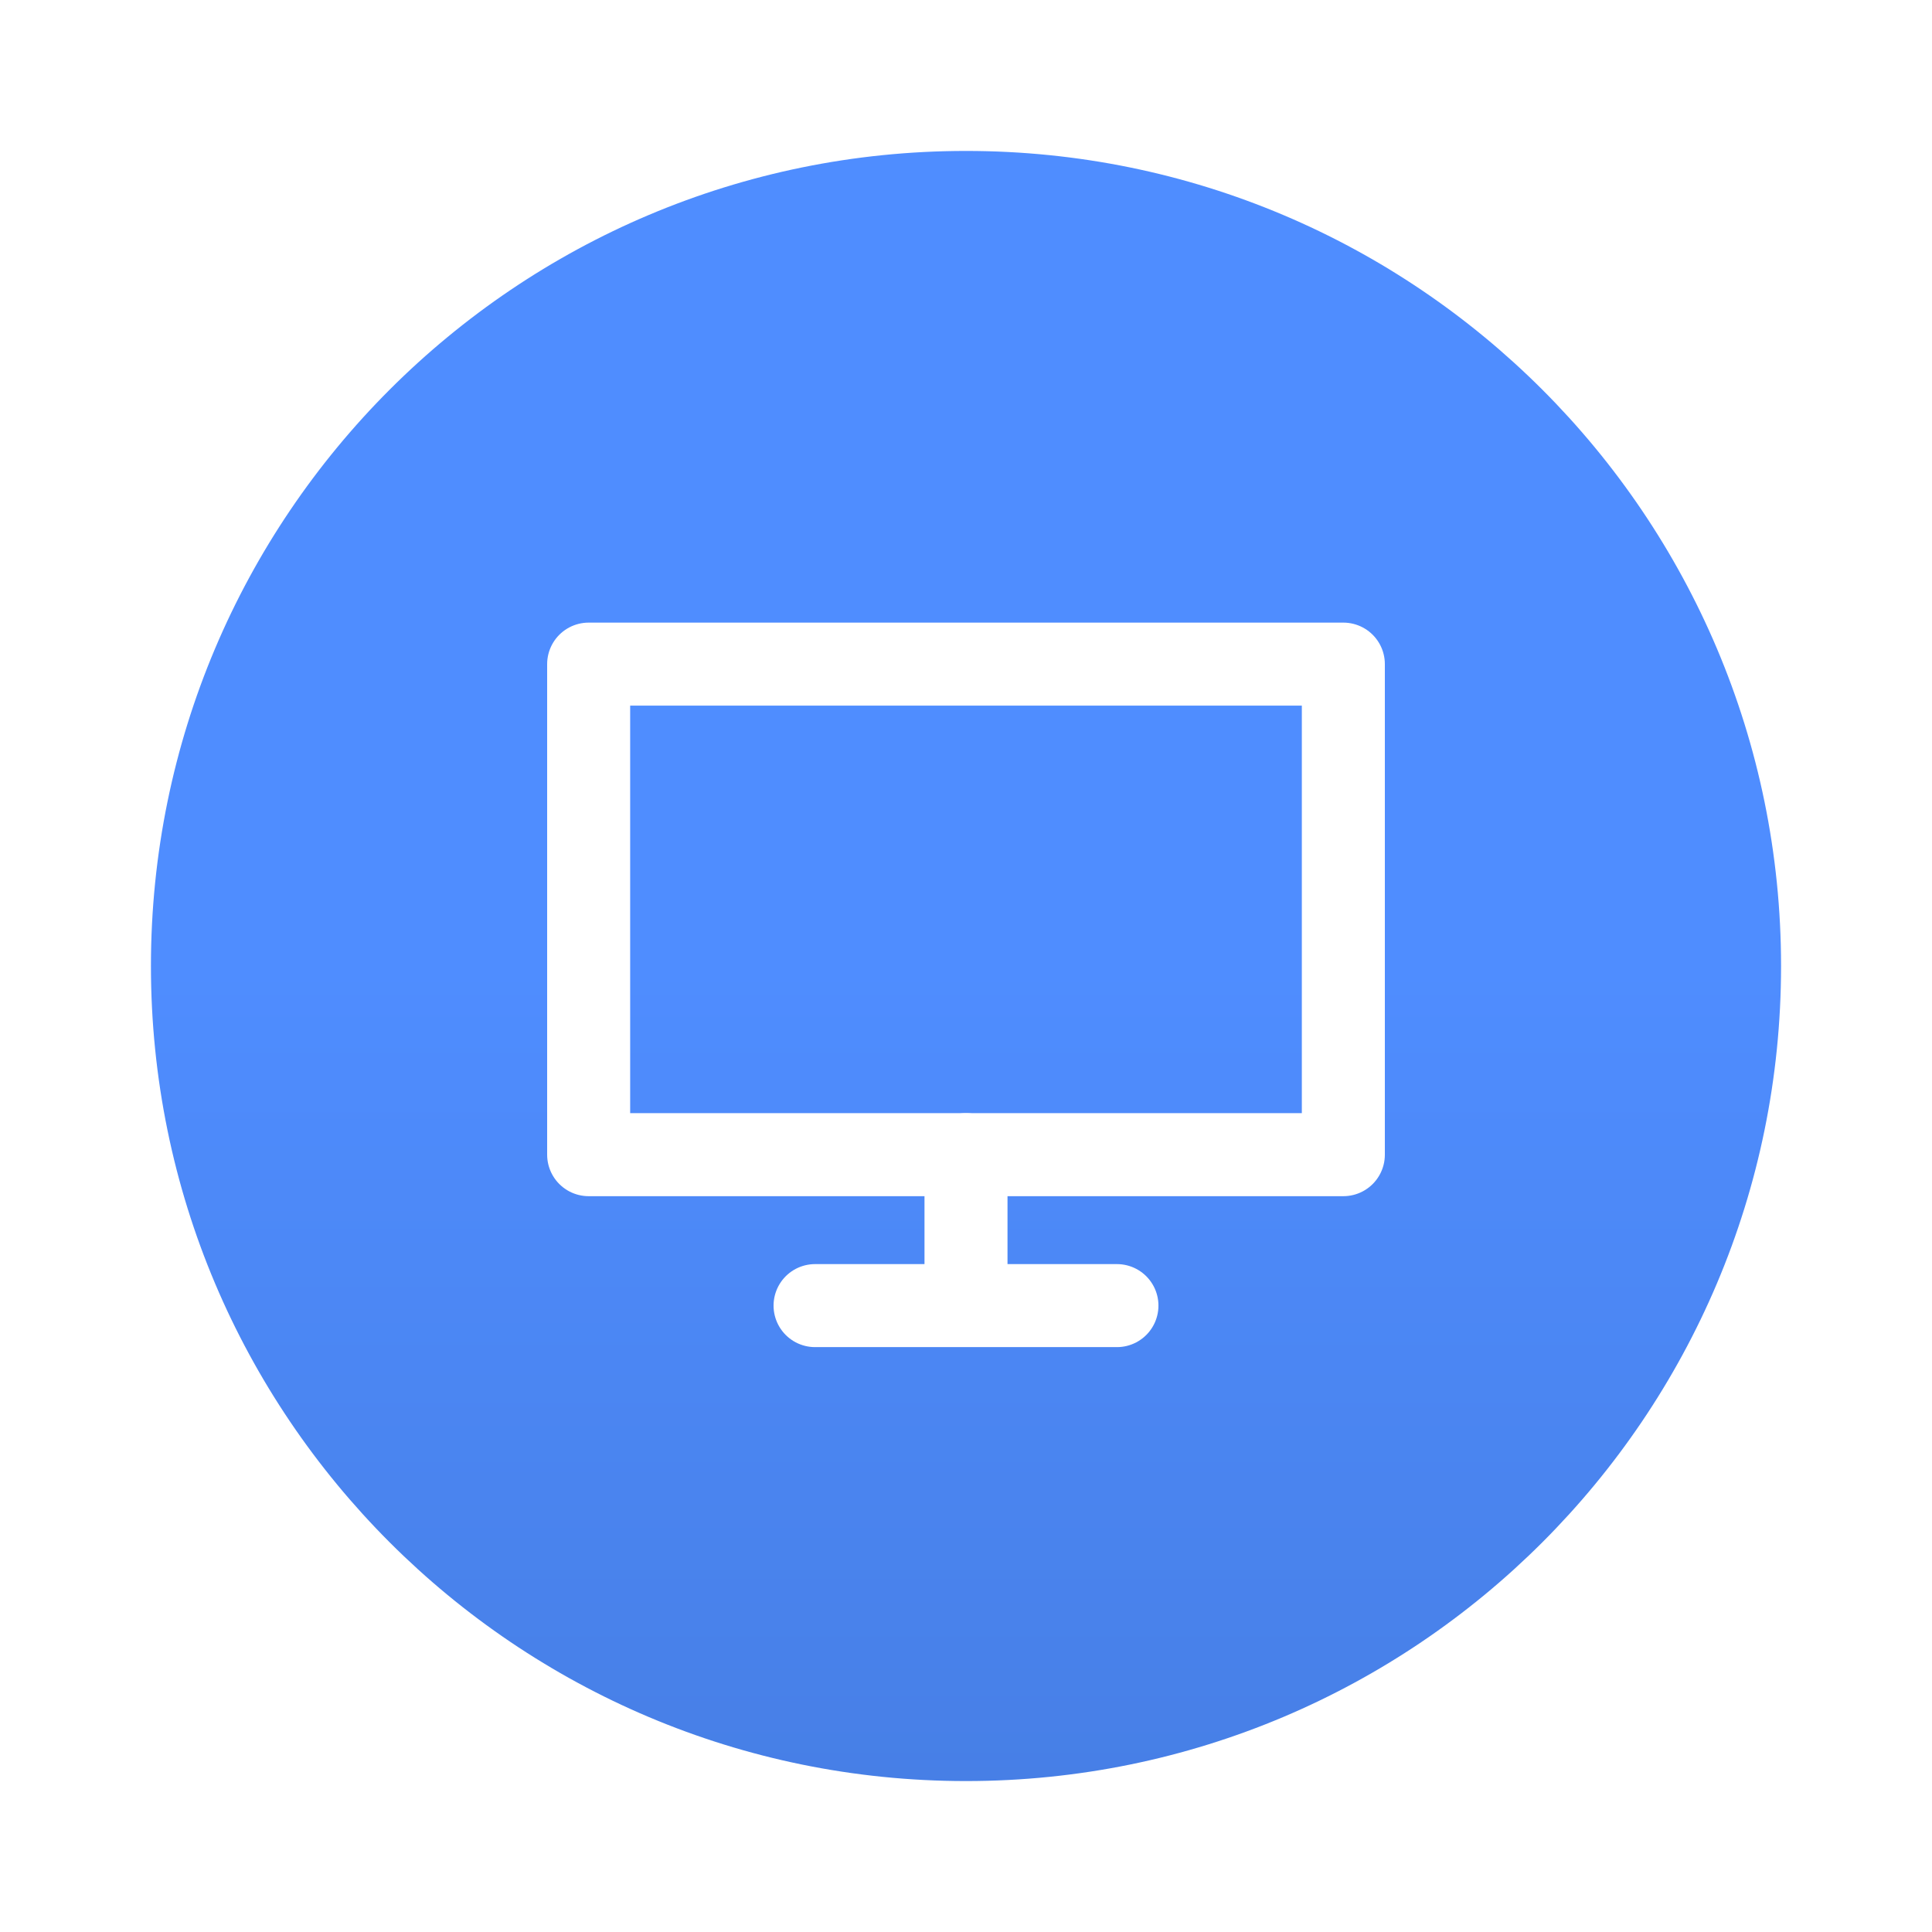
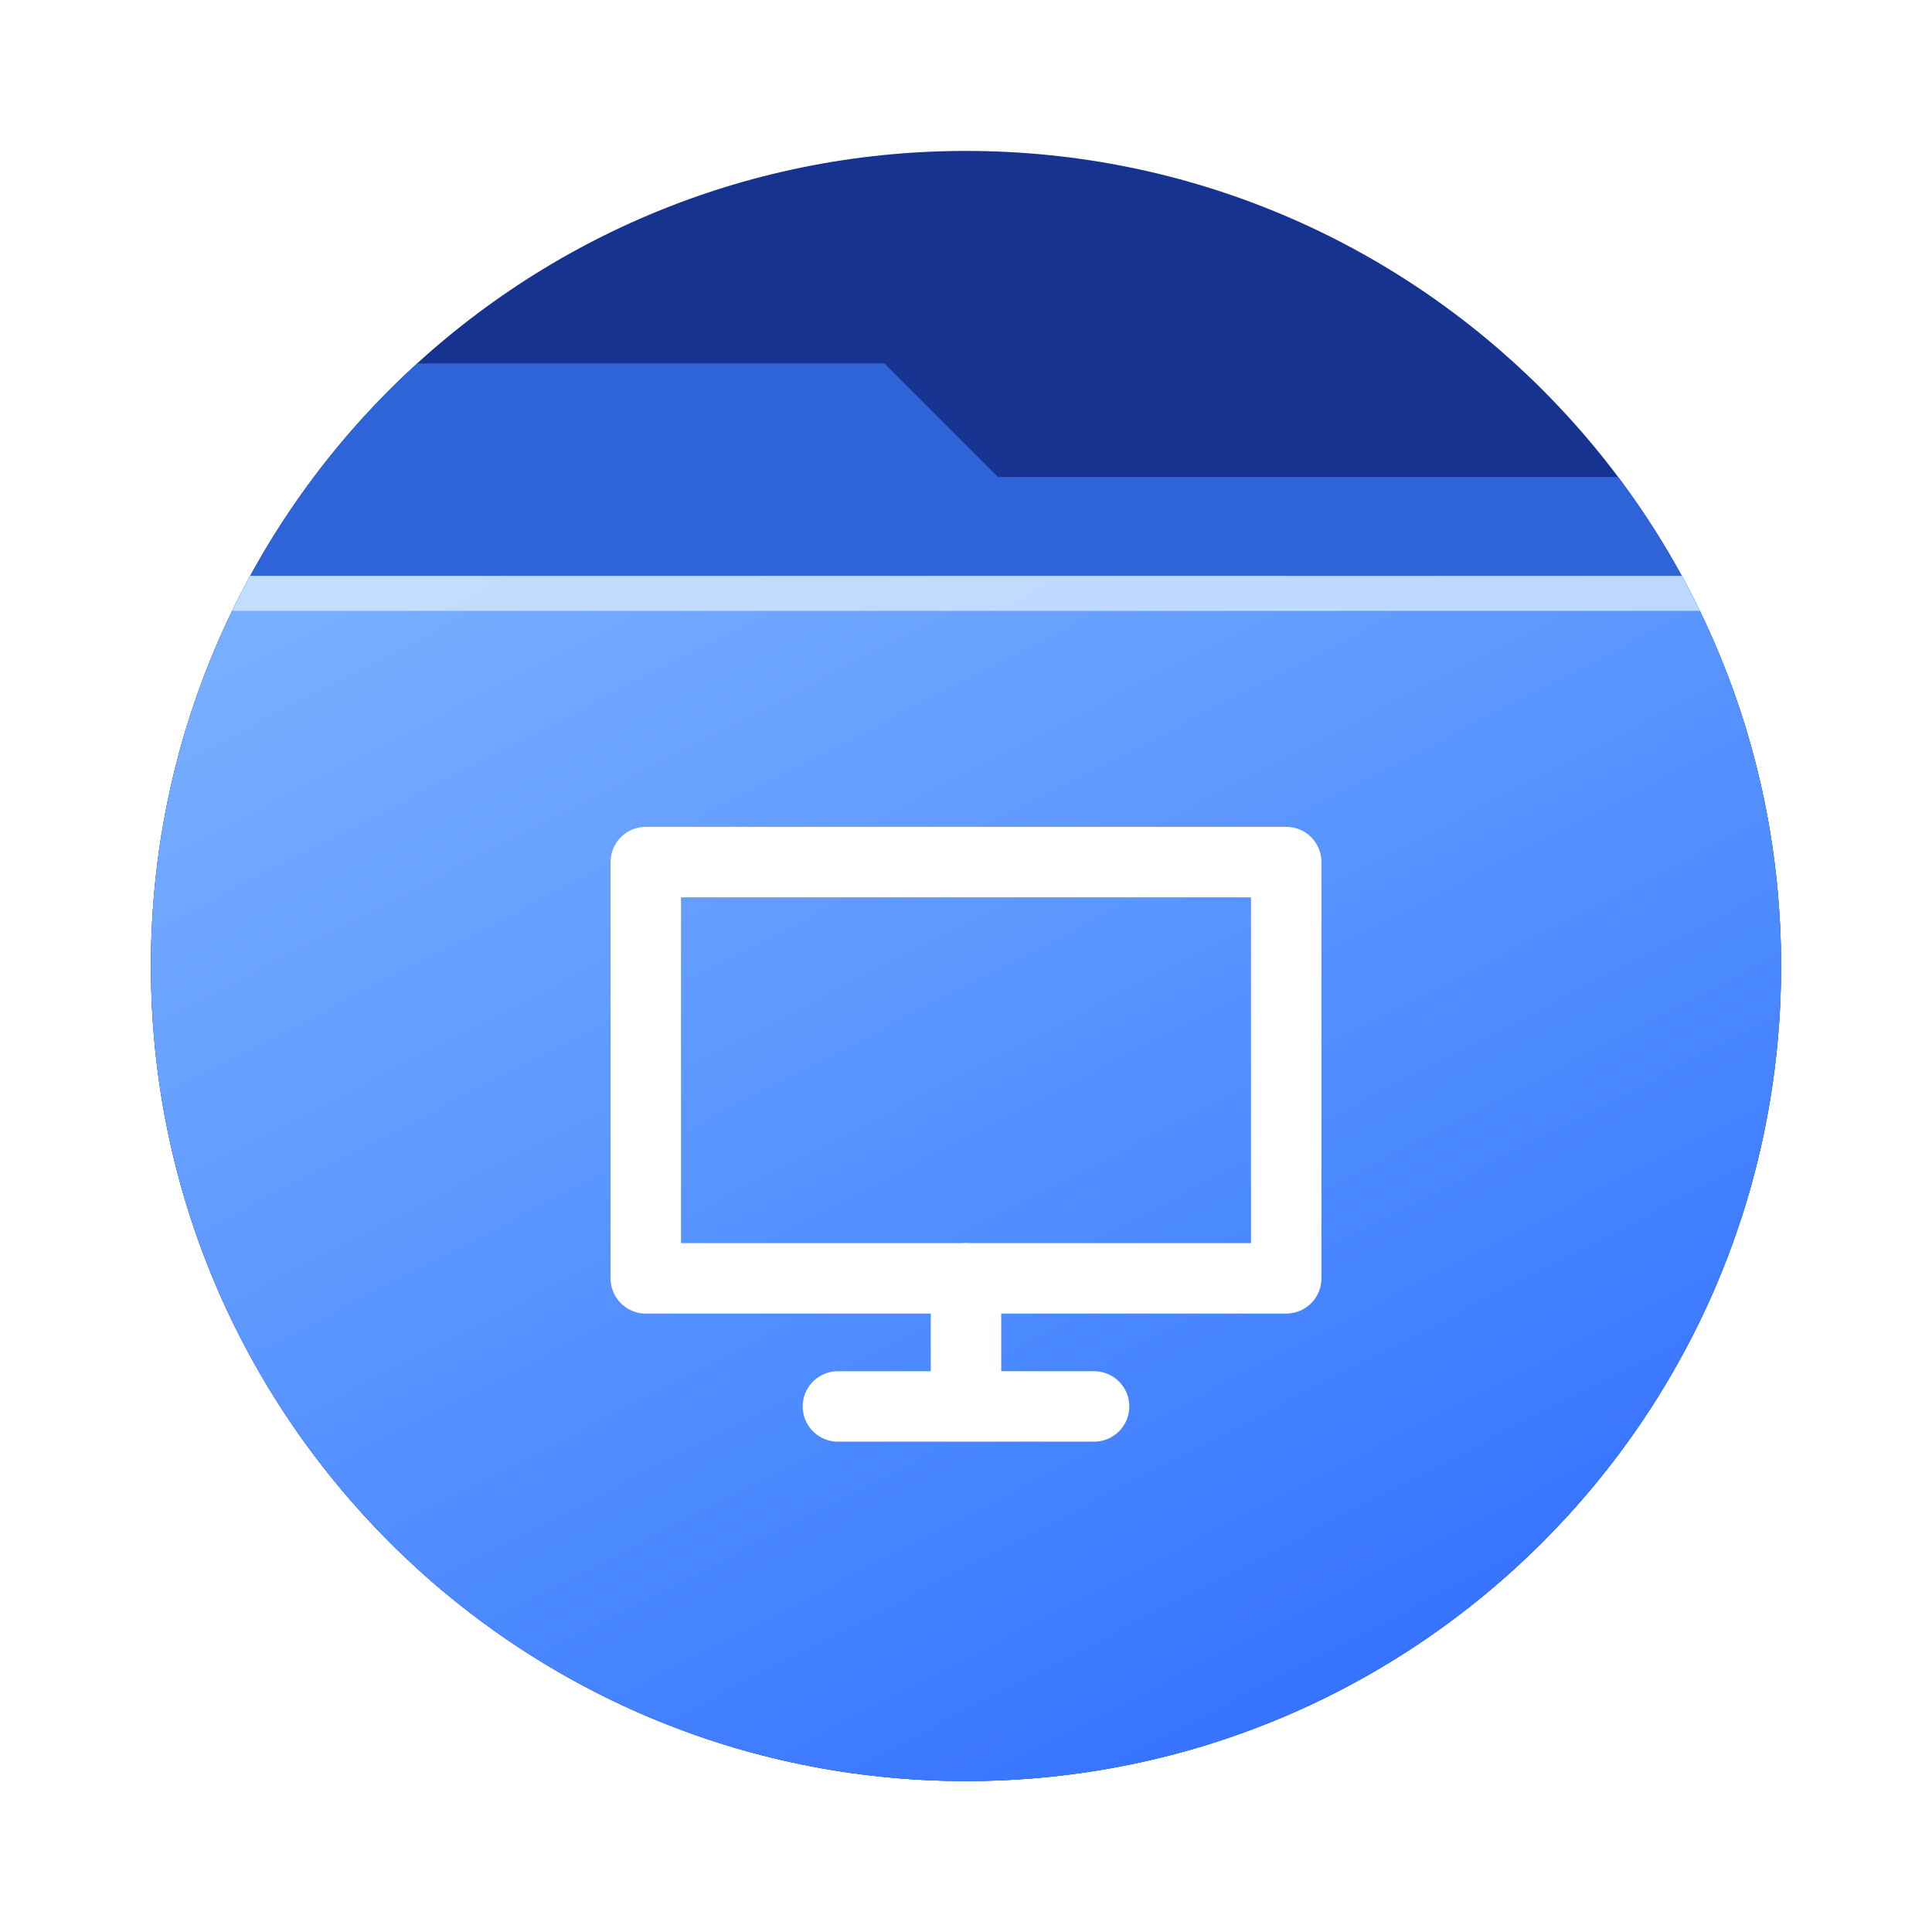
<svg xmlns="http://www.w3.org/2000/svg" width="64" height="64" viewBox="0 0 64 64">
  <defs>
-     <linearGradient id="disk-fill" x1="0" y1="0" x2="0" y2="1">
-       <stop offset=".5" stop-color="#4f8dff" />
-       <stop offset="1" stop-color="#477fe6" />
+     <clipPath id="disk">
+       <circle cx="32" cy="32" r="28" />
+     </clipPath>
+     <linearGradient id="front" x1=".15" y1="0" x2=".85" y2="1">
+       <stop offset="0" stop-color="#78aeff" />
+       <stop offset=".55" stop-color="#4f8dff" />
+       <stop offset="1" stop-color="#2f6bff" />
    </linearGradient>
  </defs>
-   <circle cx="32" cy="32" r="27" fill="url(#disk-fill)" />
-   <g color="#ffffff" transform="translate(32 32) scale(1.25)">
-     <path d="M-10 -8h20v13h-20z" fill="none" stroke="currentColor" stroke-width="2.2" stroke-linecap="round" stroke-linejoin="round" />
-     <path d="M-4 9h8M0 5v4" fill="none" stroke="currentColor" stroke-width="2.2" stroke-linecap="round" stroke-linejoin="round" />
+   <g transform="translate(32 32) scale(0.9643) translate(-32 -32)">
+     <g clip-path="url(#disk)">
+       <rect x="4" y="4" width="56" height="56" fill="#15338f" />
+       <path d="M4 11.3H29.2L33.1 15.2H60V60H4z" fill="#2f63d8" />
+       <path d="M4 18.6H60V60H4z" fill="url(#front)" />
+       <path d="M4 19.2H60" stroke="#d6e8ff" stroke-width="1.2" opacity=".8" />
+     </g>
+     <g color="#ffffff" transform="translate(32 37.23) scale(1.1)">
+       <path d="M-10 -8h20v13h-20z" fill="none" stroke="currentColor" stroke-width="2.2" stroke-linecap="round" stroke-linejoin="round" />
+       <path d="M-4 9h8M0 5v4" fill="none" stroke="currentColor" stroke-width="2.2" stroke-linecap="round" stroke-linejoin="round" />
+     </g>
  </g>
</svg>
